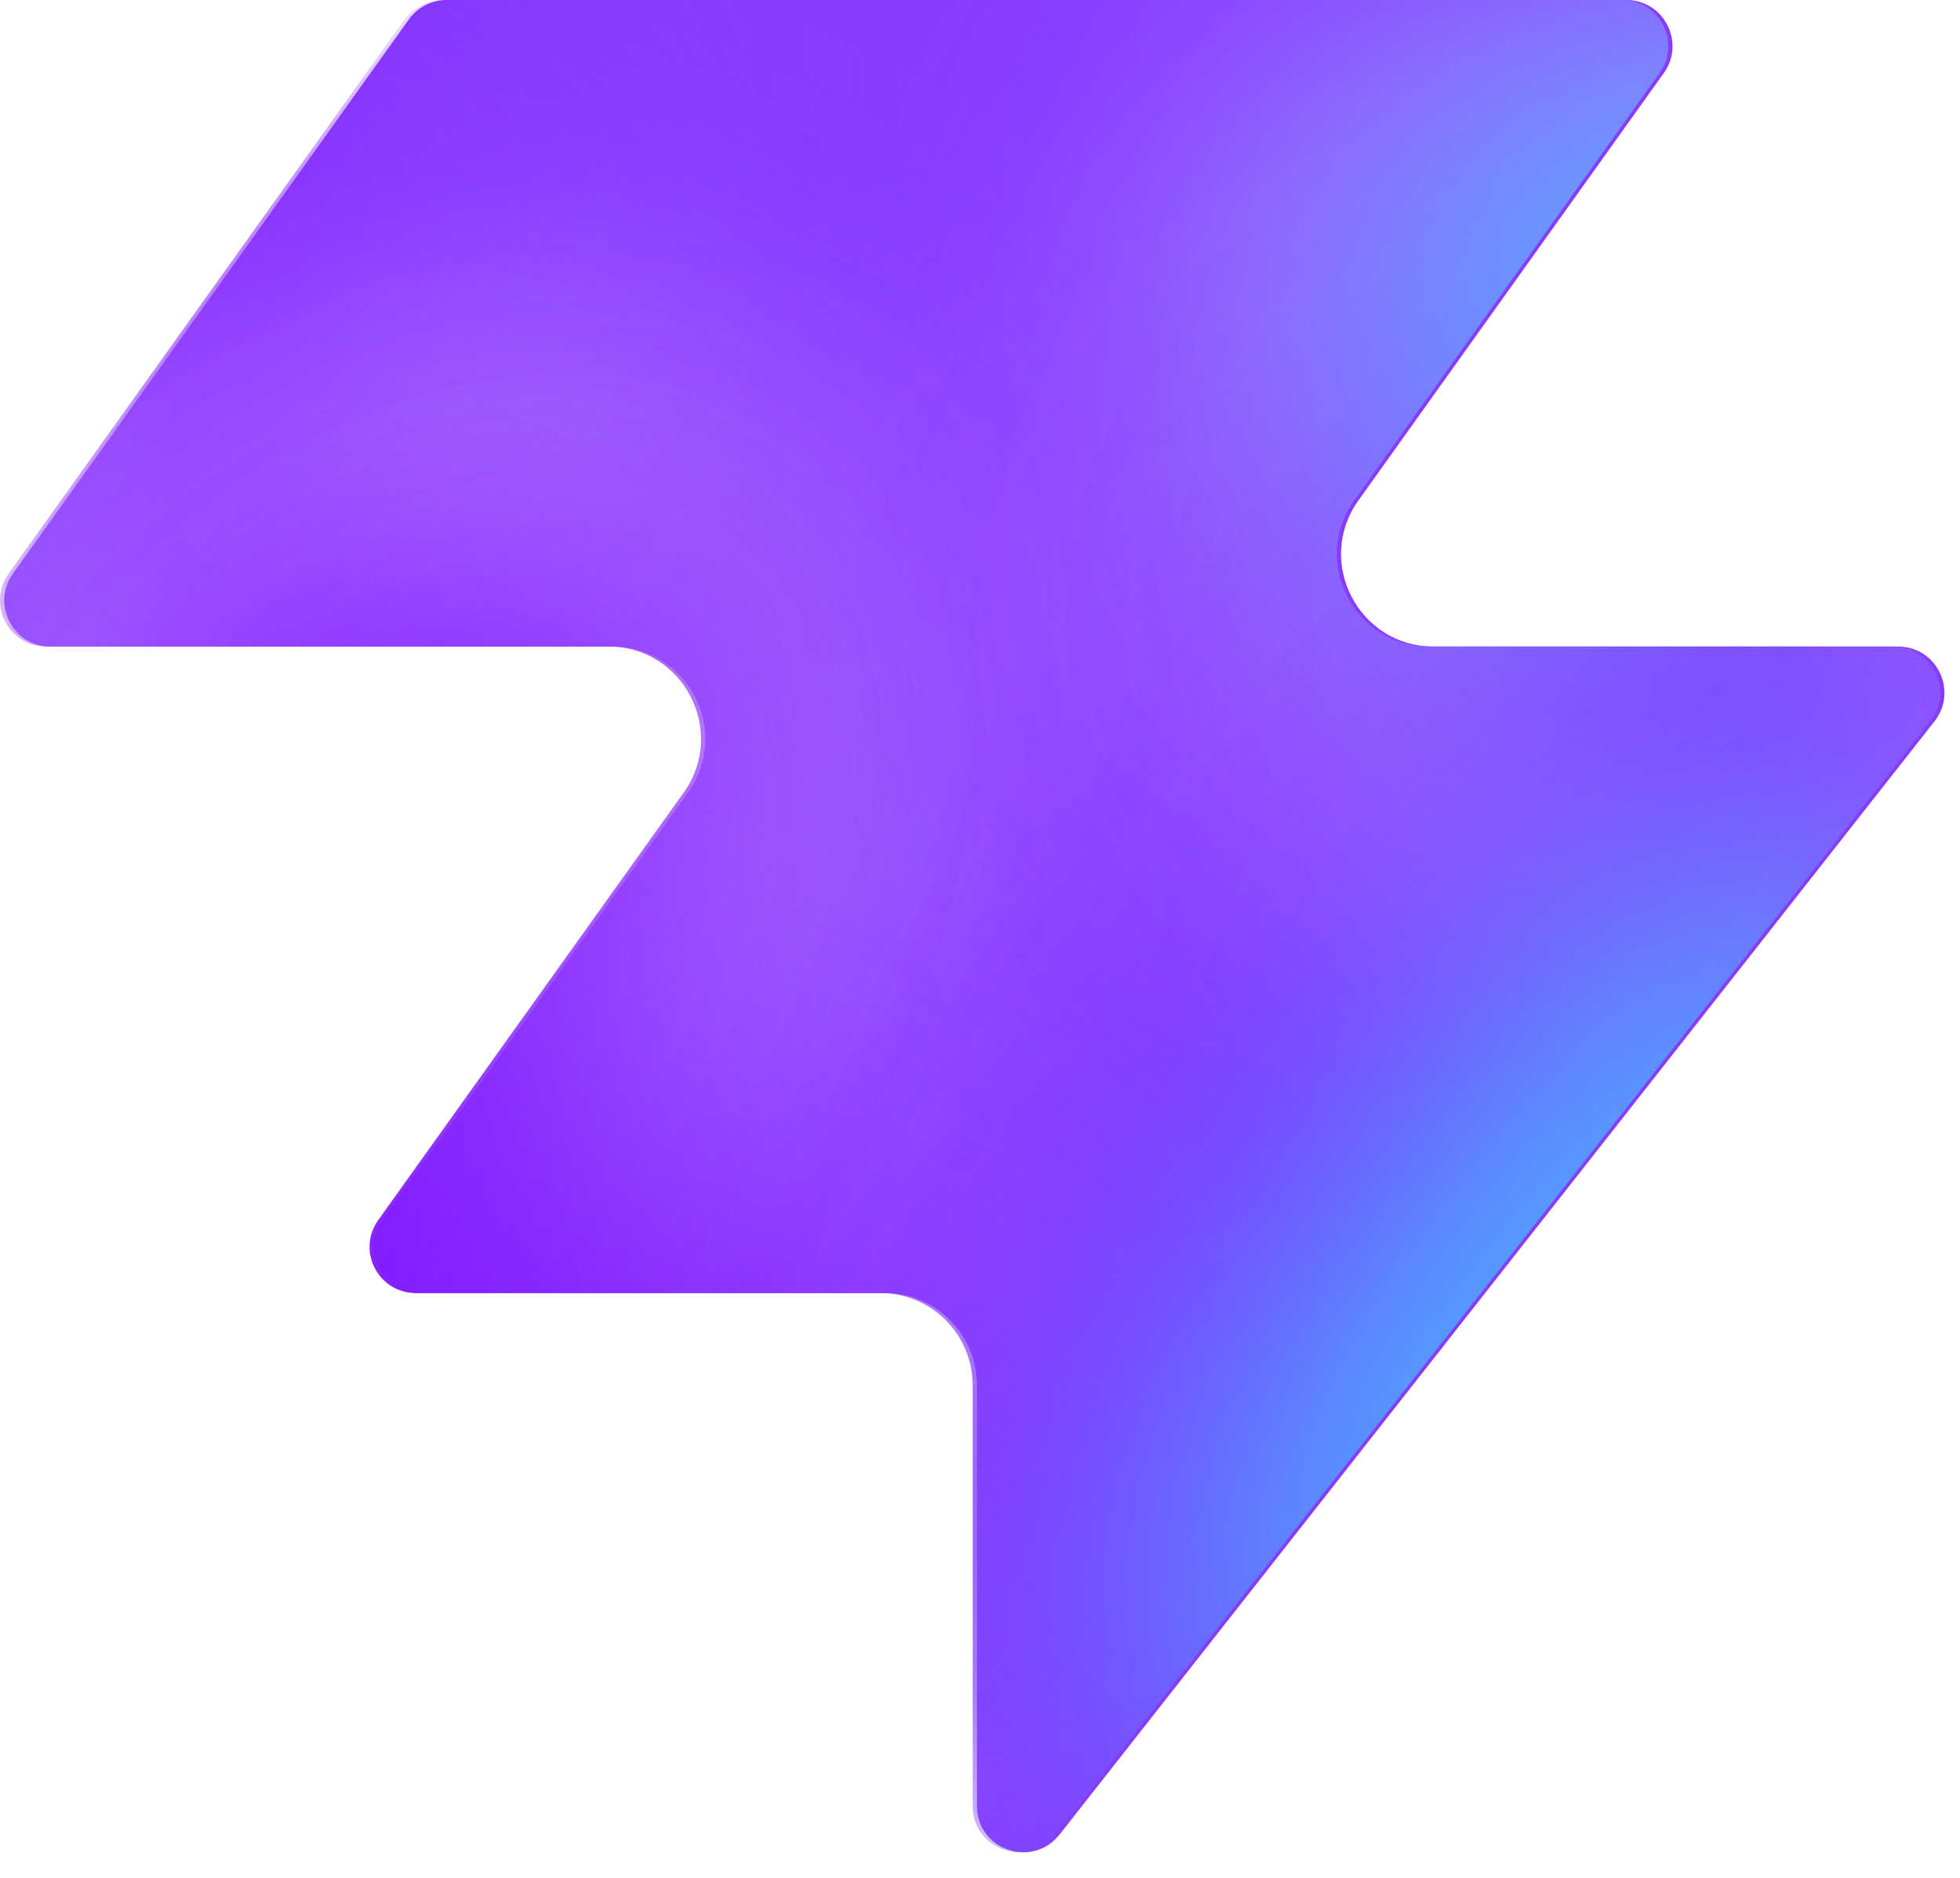
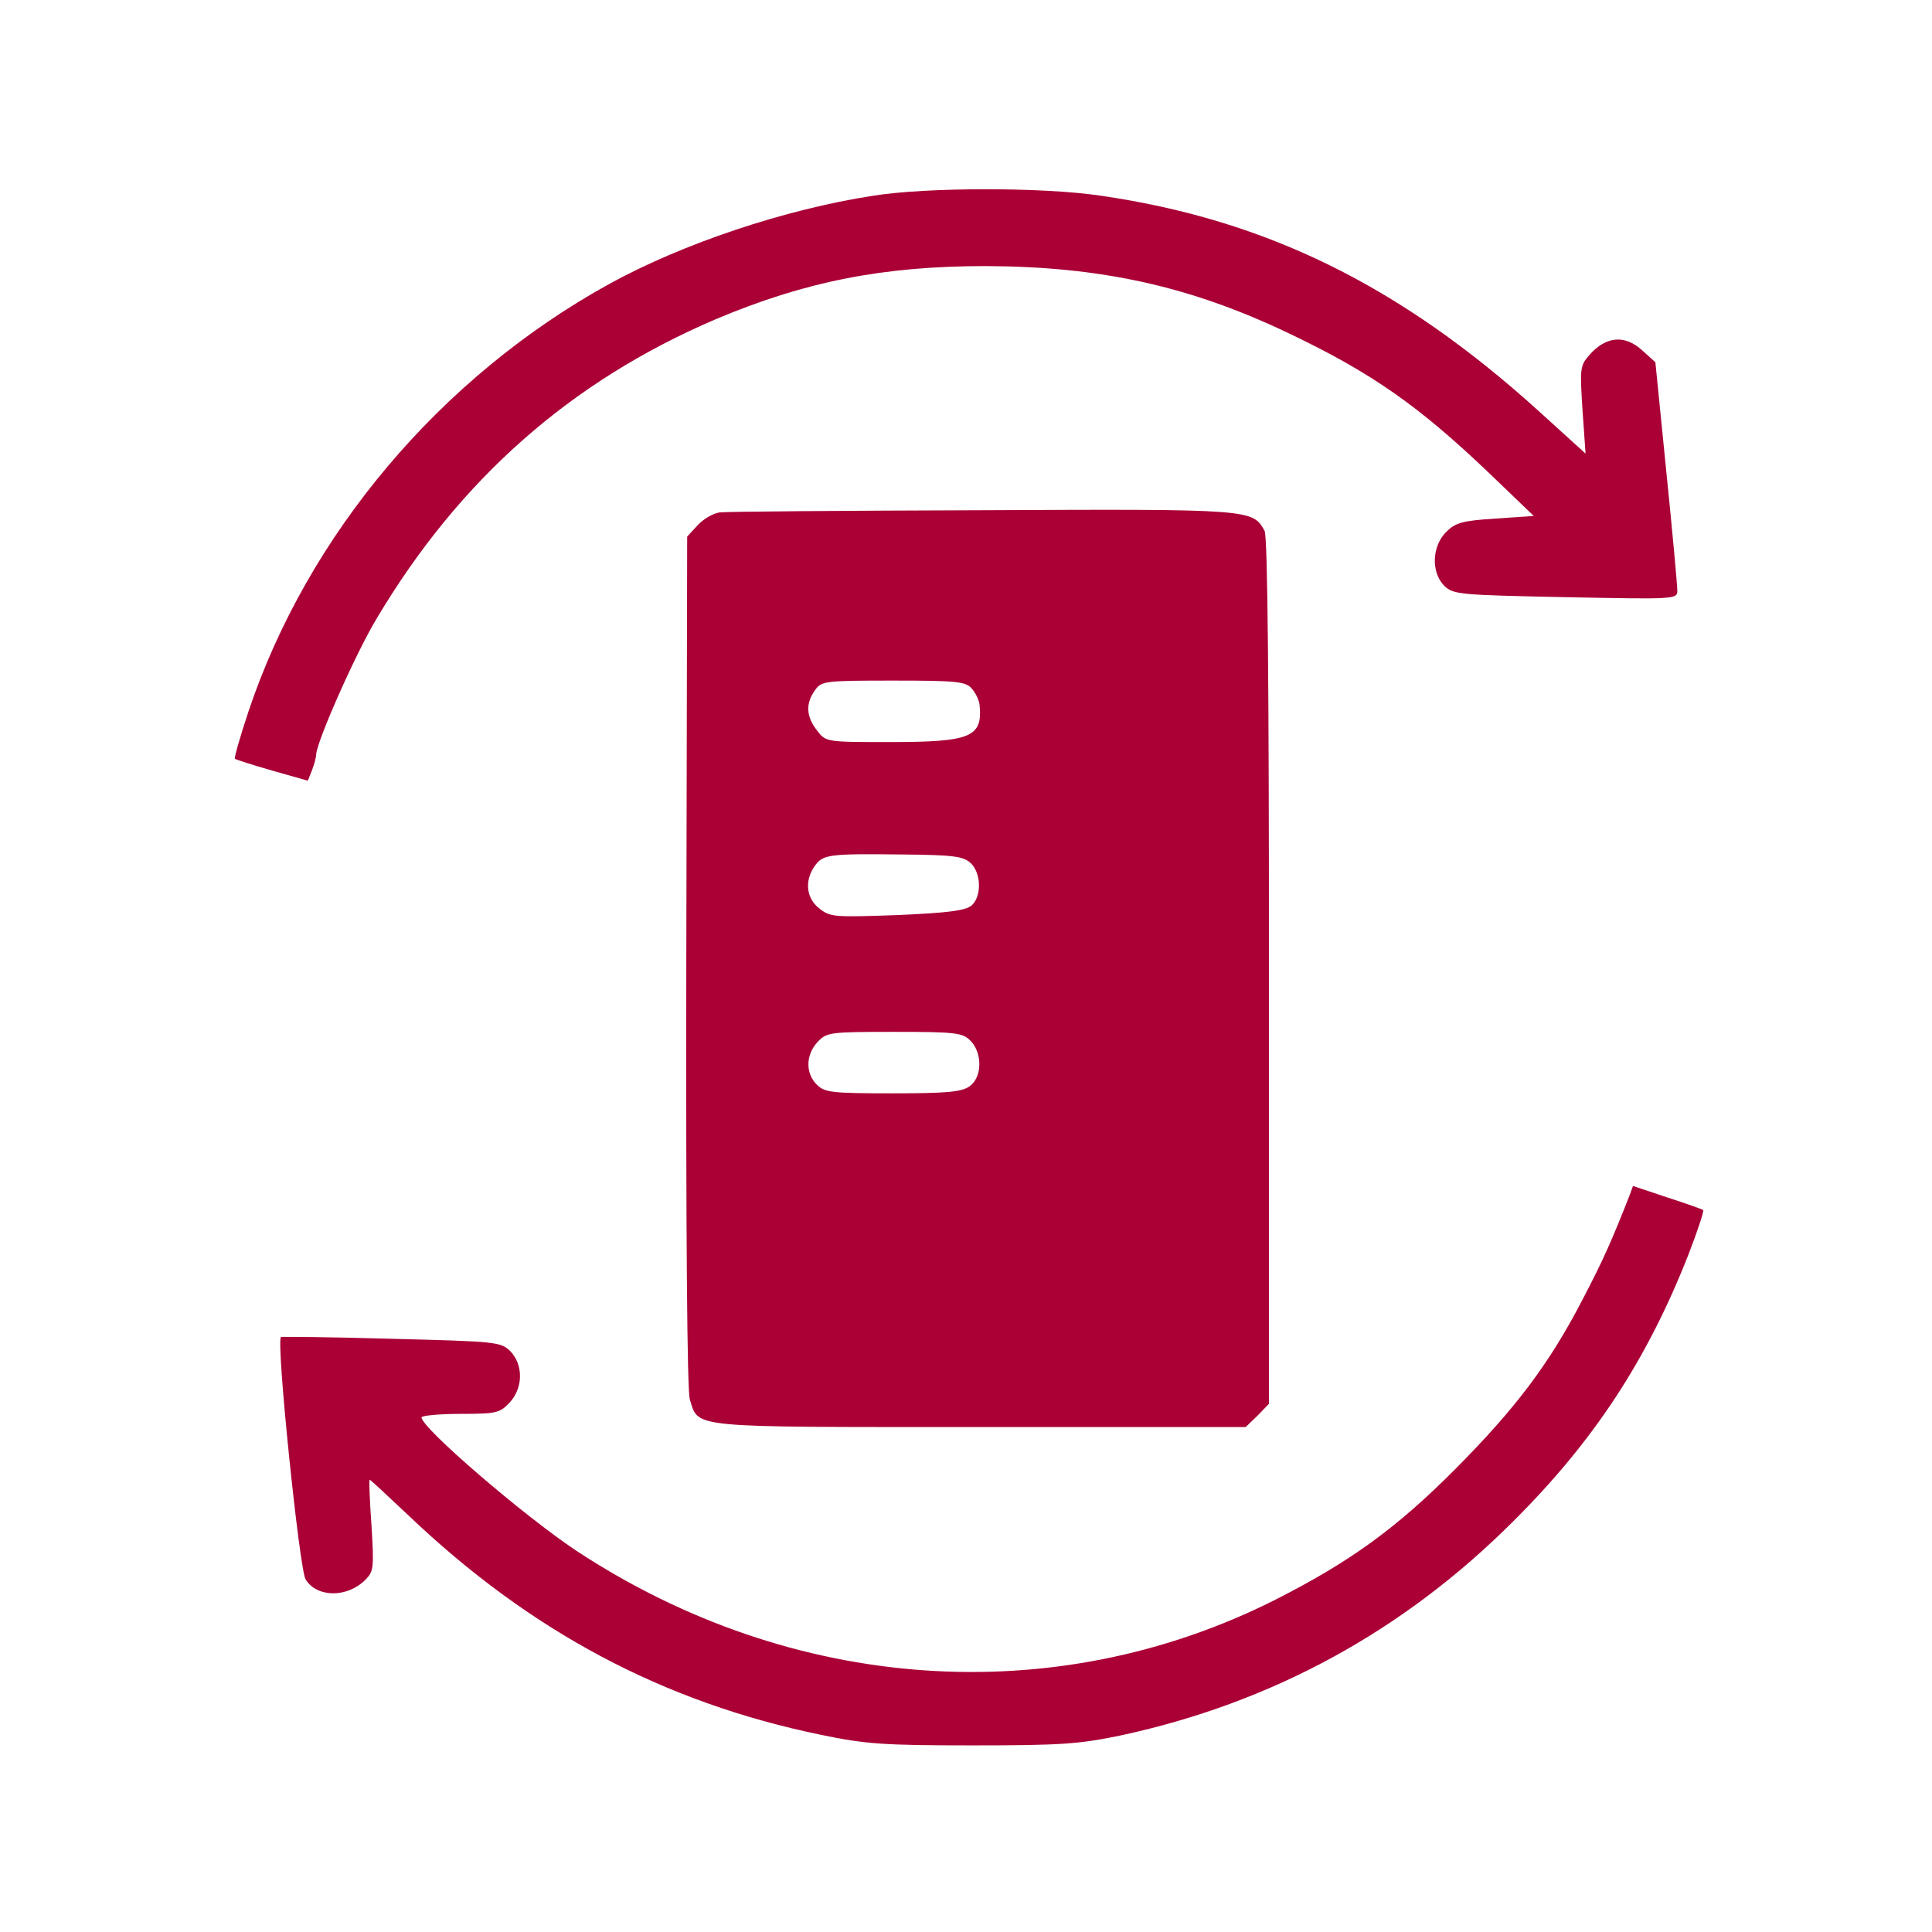
- <svg xmlns="http://www.w3.org/2000/svg" width="48" height="46" fill="none" viewBox="0 0 48 46">
-   <path fill="#863bff" d="M25.946 44.938c-.664.845-2.021.375-2.021-.698V33.937a2.26 2.26 0 0 0-2.262-2.262H10.287c-.92 0-1.456-1.04-.92-1.788l7.48-10.471c1.07-1.497 0-3.578-1.842-3.578H1.237c-.92 0-1.456-1.04-.92-1.788L10.013.474c.214-.297.556-.474.92-.474h28.894c.92 0 1.456 1.04.92 1.788l-7.48 10.471c-1.07 1.498 0 3.579 1.842 3.579h11.377c.943 0 1.473 1.088.89 1.83L25.947 44.94z" style="fill:#863bff;fill:color(display-p3 .525 .23 1);fill-opacity:1" />
-   <mask id="a" width="48" height="46" x="0" y="0" maskUnits="userSpaceOnUse" style="mask-type:alpha">
-     <path fill="#000" d="M25.842 44.938c-.664.844-2.021.375-2.021-.698V33.937a2.26 2.26 0 0 0-2.262-2.262H10.183c-.92 0-1.456-1.04-.92-1.788l7.48-10.471c1.07-1.498 0-3.579-1.842-3.579H1.133c-.92 0-1.456-1.04-.92-1.787L9.91.473c.214-.297.556-.474.92-.474h28.894c.92 0 1.456 1.04.92 1.788l-7.48 10.471c-1.07 1.498 0 3.578 1.842 3.578h11.377c.943 0 1.473 1.088.89 1.832L25.843 44.94z" style="fill:#000;fill-opacity:1" />
-   </mask>
-   <g mask="url(#a)">
-     <g filter="url(#b)">
-       <ellipse cx="5.508" cy="14.704" fill="#ede6ff" rx="5.508" ry="14.704" style="fill:#ede6ff;fill:color(display-p3 .927 .903 1);fill-opacity:1" transform="matrix(.00324 1 1 -.00324 -4.47 31.516)" />
-     </g>
-     <g filter="url(#c)">
-       <ellipse cx="10.399" cy="29.851" fill="#ede6ff" rx="10.399" ry="29.851" style="fill:#ede6ff;fill:color(display-p3 .927 .903 1);fill-opacity:1" transform="matrix(.00324 1 1 -.00324 -39.328 7.883)" />
-     </g>
-     <g filter="url(#d)">
-       <ellipse cx="5.508" cy="30.487" fill="#7e14ff" rx="5.508" ry="30.487" style="fill:#7e14ff;fill:color(display-p3 .492 .077 1);fill-opacity:1" transform="rotate(89.814 -25.913 -14.639)scale(1 -1)" />
-     </g>
-     <g filter="url(#e)">
-       <ellipse cx="5.508" cy="30.599" fill="#7e14ff" rx="5.508" ry="30.599" style="fill:#7e14ff;fill:color(display-p3 .492 .077 1);fill-opacity:1" transform="rotate(89.814 -32.644 -3.334)scale(1 -1)" />
-     </g>
-     <g filter="url(#f)">
-       <ellipse cx="5.508" cy="30.599" fill="#7e14ff" rx="5.508" ry="30.599" style="fill:#7e14ff;fill:color(display-p3 .492 .077 1);fill-opacity:1" transform="matrix(.00324 1 1 -.00324 -34.34 30.47)" />
-     </g>
-     <g filter="url(#g)">
-       <ellipse cx="14.072" cy="22.078" fill="#ede6ff" rx="14.072" ry="22.078" style="fill:#ede6ff;fill:color(display-p3 .927 .903 1);fill-opacity:1" transform="rotate(93.35 24.506 48.493)scale(-1 1)" />
-     </g>
-     <g filter="url(#h)">
-       <ellipse cx="3.47" cy="21.501" fill="#7e14ff" rx="3.47" ry="21.501" style="fill:#7e14ff;fill:color(display-p3 .492 .077 1);fill-opacity:1" transform="rotate(89.009 28.708 47.59)scale(-1 1)" />
-     </g>
-     <g filter="url(#i)">
-       <ellipse cx="3.47" cy="21.501" fill="#7e14ff" rx="3.47" ry="21.501" style="fill:#7e14ff;fill:color(display-p3 .492 .077 1);fill-opacity:1" transform="rotate(89.009 28.708 47.59)scale(-1 1)" />
-     </g>
-     <g filter="url(#j)">
-       <ellipse cx=".387" cy="8.972" fill="#7e14ff" rx="4.407" ry="29.108" style="fill:#7e14ff;fill:color(display-p3 .492 .077 1);fill-opacity:1" transform="rotate(39.51 .387 8.972)" />
-     </g>
-     <g filter="url(#k)">
-       <ellipse cx="47.523" cy="-6.092" fill="#7e14ff" rx="4.407" ry="29.108" style="fill:#7e14ff;fill:color(display-p3 .492 .077 1);fill-opacity:1" transform="rotate(37.892 47.523 -6.092)" />
-     </g>
-     <g filter="url(#l)">
-       <ellipse cx="41.412" cy="6.333" fill="#47bfff" rx="5.971" ry="9.665" style="fill:#47bfff;fill:color(display-p3 .28 .748 1);fill-opacity:1" transform="rotate(37.892 41.412 6.333)" />
-     </g>
-     <g filter="url(#m)">
-       <ellipse cx="-1.879" cy="38.332" fill="#7e14ff" rx="4.407" ry="29.108" style="fill:#7e14ff;fill:color(display-p3 .492 .077 1);fill-opacity:1" transform="rotate(37.892 -1.88 38.332)" />
-     </g>
-     <g filter="url(#n)">
-       <ellipse cx="-1.879" cy="38.332" fill="#7e14ff" rx="4.407" ry="29.108" style="fill:#7e14ff;fill:color(display-p3 .492 .077 1);fill-opacity:1" transform="rotate(37.892 -1.88 38.332)" />
-     </g>
-     <g filter="url(#o)">
-       <ellipse cx="35.651" cy="29.907" fill="#7e14ff" rx="4.407" ry="29.108" style="fill:#7e14ff;fill:color(display-p3 .492 .077 1);fill-opacity:1" transform="rotate(37.892 35.651 29.907)" />
-     </g>
-     <g filter="url(#p)">
-       <ellipse cx="38.418" cy="32.4" fill="#47bfff" rx="5.971" ry="15.297" style="fill:#47bfff;fill:color(display-p3 .28 .748 1);fill-opacity:1" transform="rotate(37.892 38.418 32.4)" />
-     </g>
+ <svg xmlns="http://www.w3.org/2000/svg" version="1.0" width="440" height="440" viewBox="285 291 440 440" preserveAspectRatio="xMidYMid meet">
+   <g transform="translate(0,1024) scale(0.1,-0.1)" fill="#AA0036" stroke="none">
+     <path d="M4837 6884 c-200 -31 -433 -109 -600 -201 -384 -212 -686 -570 -821 -973 -19 -57 -33 -106 -31 -108 2 -2 40 -14 85 -27 l81 -23 10 25 c5 13 9 29 9 34 0 27 88 227 137 309 189 318 443 542 773 683 204 86 381 121 615 121 263 -1 466 -46 690 -153 189 -90 297 -166 458 -320 l100 -96 -87 -6 c-76 -5 -91 -9 -113 -31 -32 -33 -34 -91 -4 -122 21 -20 33 -21 276 -26 250 -5 255 -5 255 15 0 11 -11 133 -25 270 l-25 250 -31 28 c-39 35 -81 31 -118 -10 -23 -26 -23 -31 -17 -126 l7 -100 -108 98 c-314 284 -618 434 -994 489 -131 20 -399 20 -522 0z" />
+     <path d="M4489 6163 c-15 -2 -37 -15 -50 -29 l-24 -26 -2 -966 c-1 -638 2 -978 8 -999 21 -66 -9 -63 660 -63 l606 0 27 26 26 27 0 984 c0 656 -3 991 -10 1004 -27 49 -28 50 -642 47 -315 -1 -585 -3 -599 -5z m574 -401 c9 -10 17 -27 18 -38 7 -73 -20 -84 -205 -84 -144 0 -145 0 -165 26 -25 32 -27 61 -5 92 15 21 21 22 178 22 144 0 165 -2 179 -18z m-3 -397 c25 -23 26 -76 3 -97 -14 -12 -55 -17 -169 -22 -143 -5 -153 -5 -178 15 -30 23 -34 63 -11 96 19 27 30 29 198 27 117 -1 140 -4 157 -19z m0 -405 c28 -28 27 -84 -2 -104 -18 -13 -53 -16 -175 -16 -140 0 -155 2 -173 20 -26 26 -25 68 2 97 21 22 27 23 175 23 140 0 155 -2 173 -20z" />
+     <path d="M6561 4607 c-41 -104 -59 -145 -106 -235 -77 -149 -154 -250 -290 -387 -135 -136 -242 -213 -412 -299 -503 -253 -1099 -211 -1590 112 -119 79 -353 280 -353 304 0 4 40 8 88 8 82 0 90 2 112 25 32 34 32 87 2 118 -22 21 -32 22 -270 28 -136 4 -249 5 -252 4 -12 -7 42 -530 56 -552 26 -42 95 -42 136 -1 19 19 20 27 14 124 -4 57 -6 104 -4 104 2 0 41 -37 88 -81 278 -265 581 -426 940 -500 101 -21 142 -24 345 -24 203 0 243 3 339 23 342 74 641 236 892 487 184 183 305 368 399 607 21 54 36 100 34 102 -2 2 -39 15 -82 29 l-78 26 -8 -22z" />
  </g>
-   <defs>
-     <filter id="b" width="60.045" height="41.654" x="-19.77" y="16.149" color-interpolation-filters="sRGB" filterUnits="userSpaceOnUse">
-       <feFlood flood-opacity="0" result="BackgroundImageFix" />
-       <feBlend in="SourceGraphic" in2="BackgroundImageFix" result="shape" />
-       <feGaussianBlur result="effect1_foregroundBlur_2002_17158" stdDeviation="7.659" />
-     </filter>
-     <filter id="c" width="90.34" height="51.437" x="-54.613" y="-7.533" color-interpolation-filters="sRGB" filterUnits="userSpaceOnUse">
-       <feFlood flood-opacity="0" result="BackgroundImageFix" />
-       <feBlend in="SourceGraphic" in2="BackgroundImageFix" result="shape" />
-       <feGaussianBlur result="effect1_foregroundBlur_2002_17158" stdDeviation="7.659" />
-     </filter>
-     <filter id="d" width="79.355" height="29.4" x="-49.64" y="2.03" color-interpolation-filters="sRGB" filterUnits="userSpaceOnUse">
-       <feFlood flood-opacity="0" result="BackgroundImageFix" />
-       <feBlend in="SourceGraphic" in2="BackgroundImageFix" result="shape" />
-       <feGaussianBlur result="effect1_foregroundBlur_2002_17158" stdDeviation="4.596" />
-     </filter>
-     <filter id="e" width="79.579" height="29.4" x="-45.045" y="20.029" color-interpolation-filters="sRGB" filterUnits="userSpaceOnUse">
-       <feFlood flood-opacity="0" result="BackgroundImageFix" />
-       <feBlend in="SourceGraphic" in2="BackgroundImageFix" result="shape" />
-       <feGaussianBlur result="effect1_foregroundBlur_2002_17158" stdDeviation="4.596" />
-     </filter>
-     <filter id="f" width="79.579" height="29.4" x="-43.513" y="21.178" color-interpolation-filters="sRGB" filterUnits="userSpaceOnUse">
-       <feFlood flood-opacity="0" result="BackgroundImageFix" />
-       <feBlend in="SourceGraphic" in2="BackgroundImageFix" result="shape" />
-       <feGaussianBlur result="effect1_foregroundBlur_2002_17158" stdDeviation="4.596" />
-     </filter>
-     <filter id="g" width="74.749" height="58.852" x="15.756" y="-17.901" color-interpolation-filters="sRGB" filterUnits="userSpaceOnUse">
-       <feFlood flood-opacity="0" result="BackgroundImageFix" />
-       <feBlend in="SourceGraphic" in2="BackgroundImageFix" result="shape" />
-       <feGaussianBlur result="effect1_foregroundBlur_2002_17158" stdDeviation="7.659" />
-     </filter>
-     <filter id="h" width="61.377" height="25.362" x="23.548" y="2.284" color-interpolation-filters="sRGB" filterUnits="userSpaceOnUse">
-       <feFlood flood-opacity="0" result="BackgroundImageFix" />
-       <feBlend in="SourceGraphic" in2="BackgroundImageFix" result="shape" />
-       <feGaussianBlur result="effect1_foregroundBlur_2002_17158" stdDeviation="4.596" />
-     </filter>
-     <filter id="i" width="61.377" height="25.362" x="23.548" y="2.284" color-interpolation-filters="sRGB" filterUnits="userSpaceOnUse">
-       <feFlood flood-opacity="0" result="BackgroundImageFix" />
-       <feBlend in="SourceGraphic" in2="BackgroundImageFix" result="shape" />
-       <feGaussianBlur result="effect1_foregroundBlur_2002_17158" stdDeviation="4.596" />
-     </filter>
-     <filter id="j" width="56.045" height="63.649" x="-27.636" y="-22.853" color-interpolation-filters="sRGB" filterUnits="userSpaceOnUse">
-       <feFlood flood-opacity="0" result="BackgroundImageFix" />
-       <feBlend in="SourceGraphic" in2="BackgroundImageFix" result="shape" />
-       <feGaussianBlur result="effect1_foregroundBlur_2002_17158" stdDeviation="4.596" />
-     </filter>
-     <filter id="k" width="54.814" height="64.646" x="20.116" y="-38.415" color-interpolation-filters="sRGB" filterUnits="userSpaceOnUse">
-       <feFlood flood-opacity="0" result="BackgroundImageFix" />
-       <feBlend in="SourceGraphic" in2="BackgroundImageFix" result="shape" />
-       <feGaussianBlur result="effect1_foregroundBlur_2002_17158" stdDeviation="4.596" />
-     </filter>
-     <filter id="l" width="33.541" height="35.313" x="24.641" y="-11.323" color-interpolation-filters="sRGB" filterUnits="userSpaceOnUse">
-       <feFlood flood-opacity="0" result="BackgroundImageFix" />
-       <feBlend in="SourceGraphic" in2="BackgroundImageFix" result="shape" />
-       <feGaussianBlur result="effect1_foregroundBlur_2002_17158" stdDeviation="4.596" />
-     </filter>
-     <filter id="m" width="54.814" height="64.646" x="-29.286" y="6.009" color-interpolation-filters="sRGB" filterUnits="userSpaceOnUse">
-       <feFlood flood-opacity="0" result="BackgroundImageFix" />
-       <feBlend in="SourceGraphic" in2="BackgroundImageFix" result="shape" />
-       <feGaussianBlur result="effect1_foregroundBlur_2002_17158" stdDeviation="4.596" />
-     </filter>
-     <filter id="n" width="54.814" height="64.646" x="-29.286" y="6.009" color-interpolation-filters="sRGB" filterUnits="userSpaceOnUse">
-       <feFlood flood-opacity="0" result="BackgroundImageFix" />
-       <feBlend in="SourceGraphic" in2="BackgroundImageFix" result="shape" />
-       <feGaussianBlur result="effect1_foregroundBlur_2002_17158" stdDeviation="4.596" />
-     </filter>
-     <filter id="o" width="54.814" height="64.646" x="8.244" y="-2.416" color-interpolation-filters="sRGB" filterUnits="userSpaceOnUse">
-       <feFlood flood-opacity="0" result="BackgroundImageFix" />
-       <feBlend in="SourceGraphic" in2="BackgroundImageFix" result="shape" />
-       <feGaussianBlur result="effect1_foregroundBlur_2002_17158" stdDeviation="4.596" />
-     </filter>
-     <filter id="p" width="39.409" height="43.623" x="18.713" y="10.588" color-interpolation-filters="sRGB" filterUnits="userSpaceOnUse">
-       <feFlood flood-opacity="0" result="BackgroundImageFix" />
-       <feBlend in="SourceGraphic" in2="BackgroundImageFix" result="shape" />
-       <feGaussianBlur result="effect1_foregroundBlur_2002_17158" stdDeviation="4.596" />
-     </filter>
-   </defs>
</svg>
